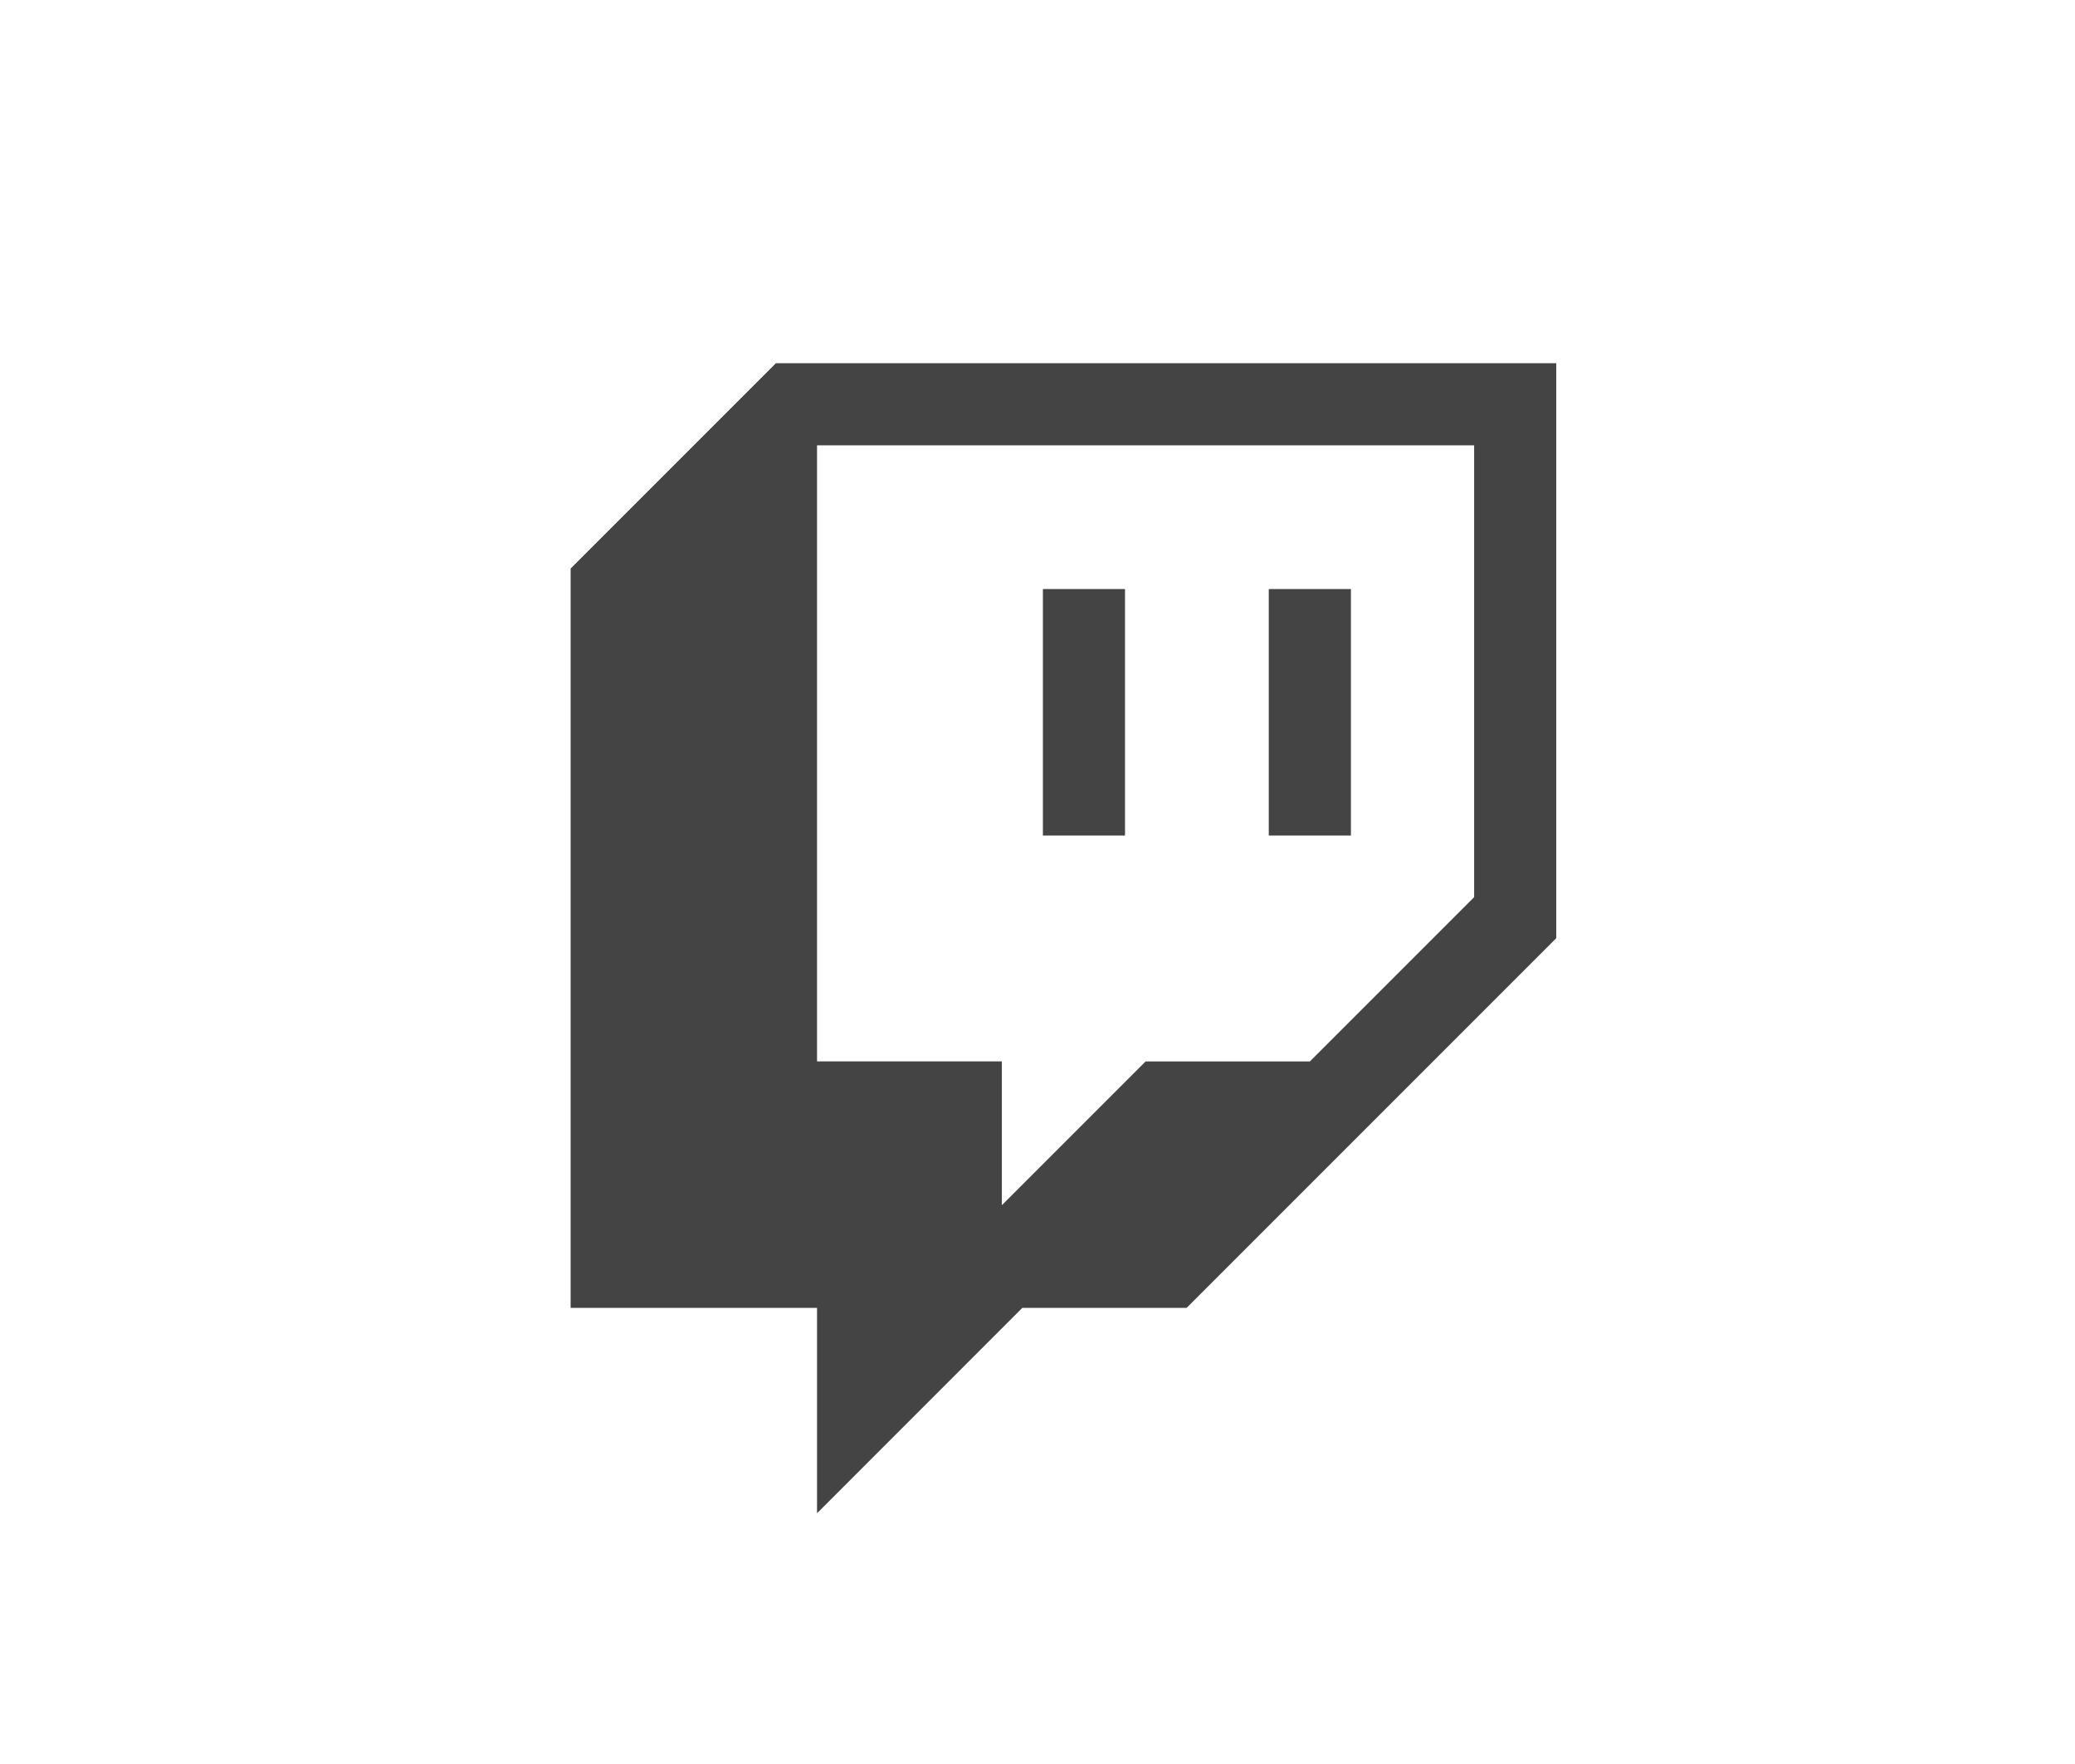
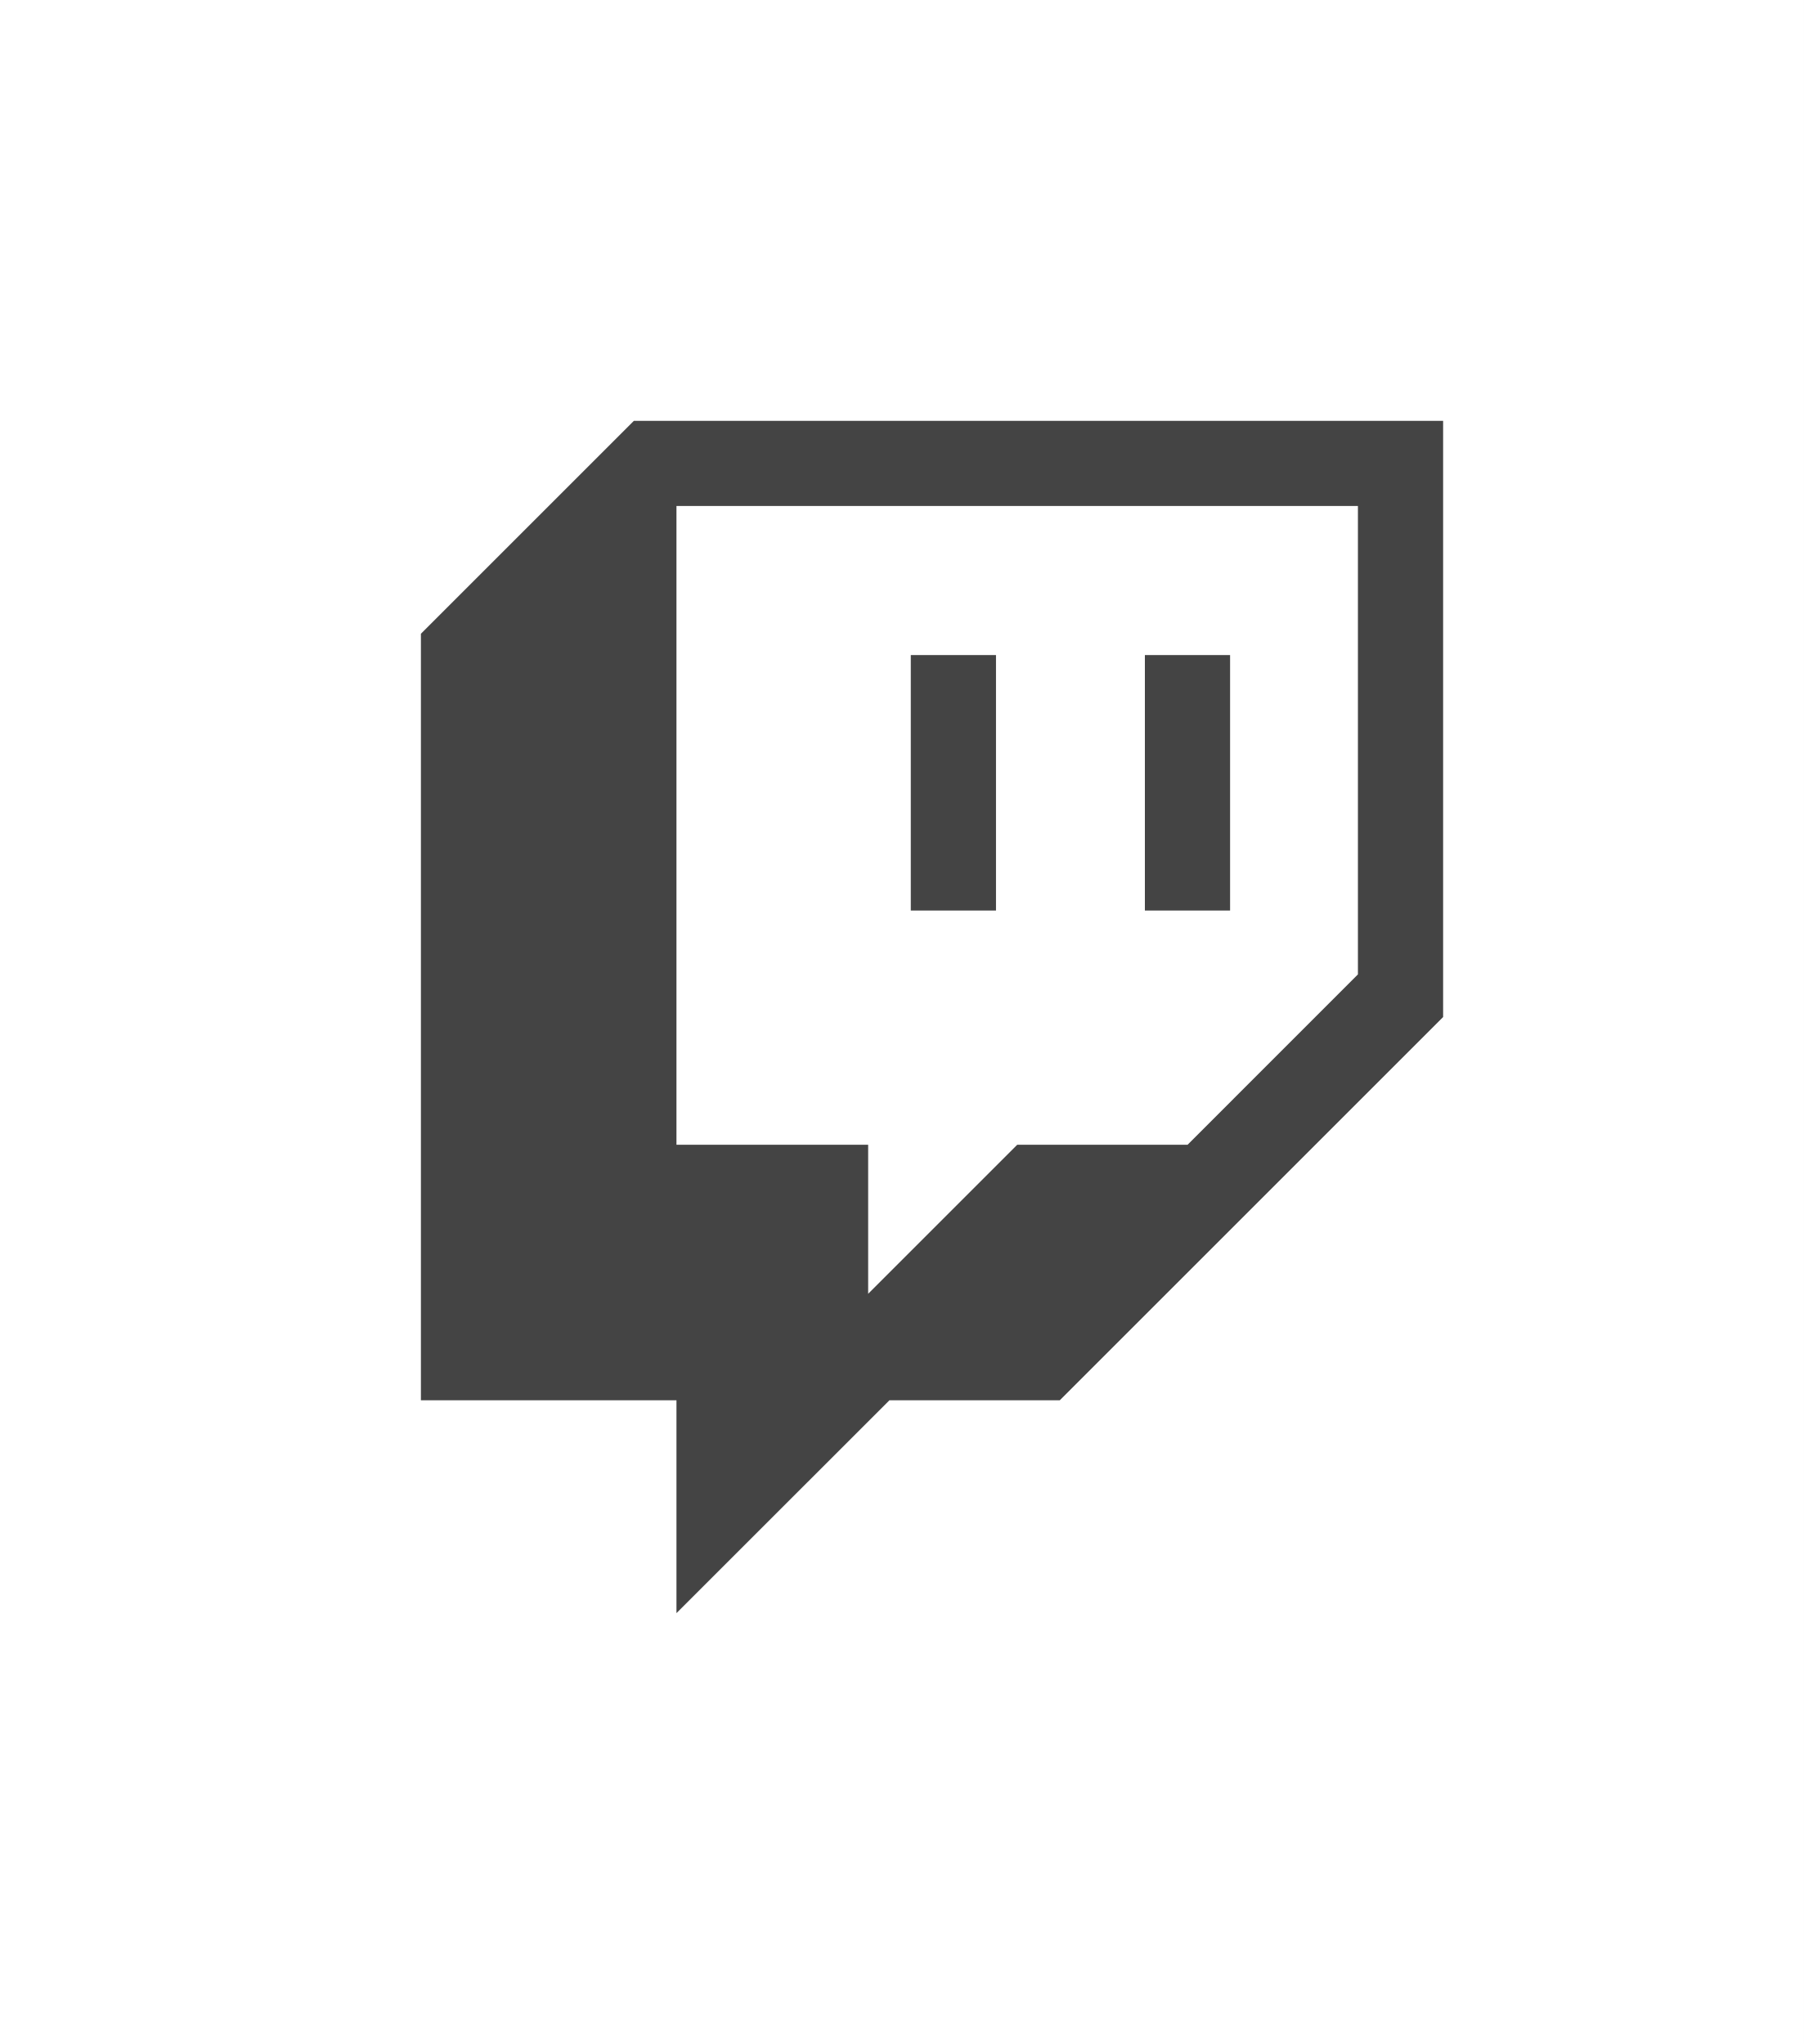
- <svg xmlns="http://www.w3.org/2000/svg" width="40" height="34" viewBox="0 0 40 34">
-   <g fill="none" fill-rule="evenodd">
-     <path fill="#444" d="M14.958 7H30v11.083l-7.125 7.125h-3.167l-3.958 3.959v-3.959H11v-14.25L14.958 7zm.792 1.583v11.875h3.563v2.771l2.77-2.77h3.167l3.167-3.167V8.583H15.75zm8.708 7.521v-4.75h1.584v4.75h-1.584zm-4.354 0v-4.75h1.583v4.75h-1.583z" />
-   </g>
+ <svg xmlns="http://www.w3.org/2000/svg" width="30" height="34" viewBox="0 0 30 34" fill="none">
+   <rect opacity="0.01" width="30" height="34" fill="#D8D8D8" />
+   <path fill-rule="evenodd" clip-rule="evenodd" d="M10.542 7L7 10.542V23.292H11.25V26.833L14.792 23.292H17.625L24 16.917V7H10.542ZM11.25 8.417H22.583V16.208L19.75 19.042H16.917L14.438 21.521V19.042H11.25V8.417ZM19.04 15.146H20.457V10.896H19.04V15.146ZM16.564 15.146H15.147V10.896H16.564V15.146Z" fill="#444444" />
</svg>
